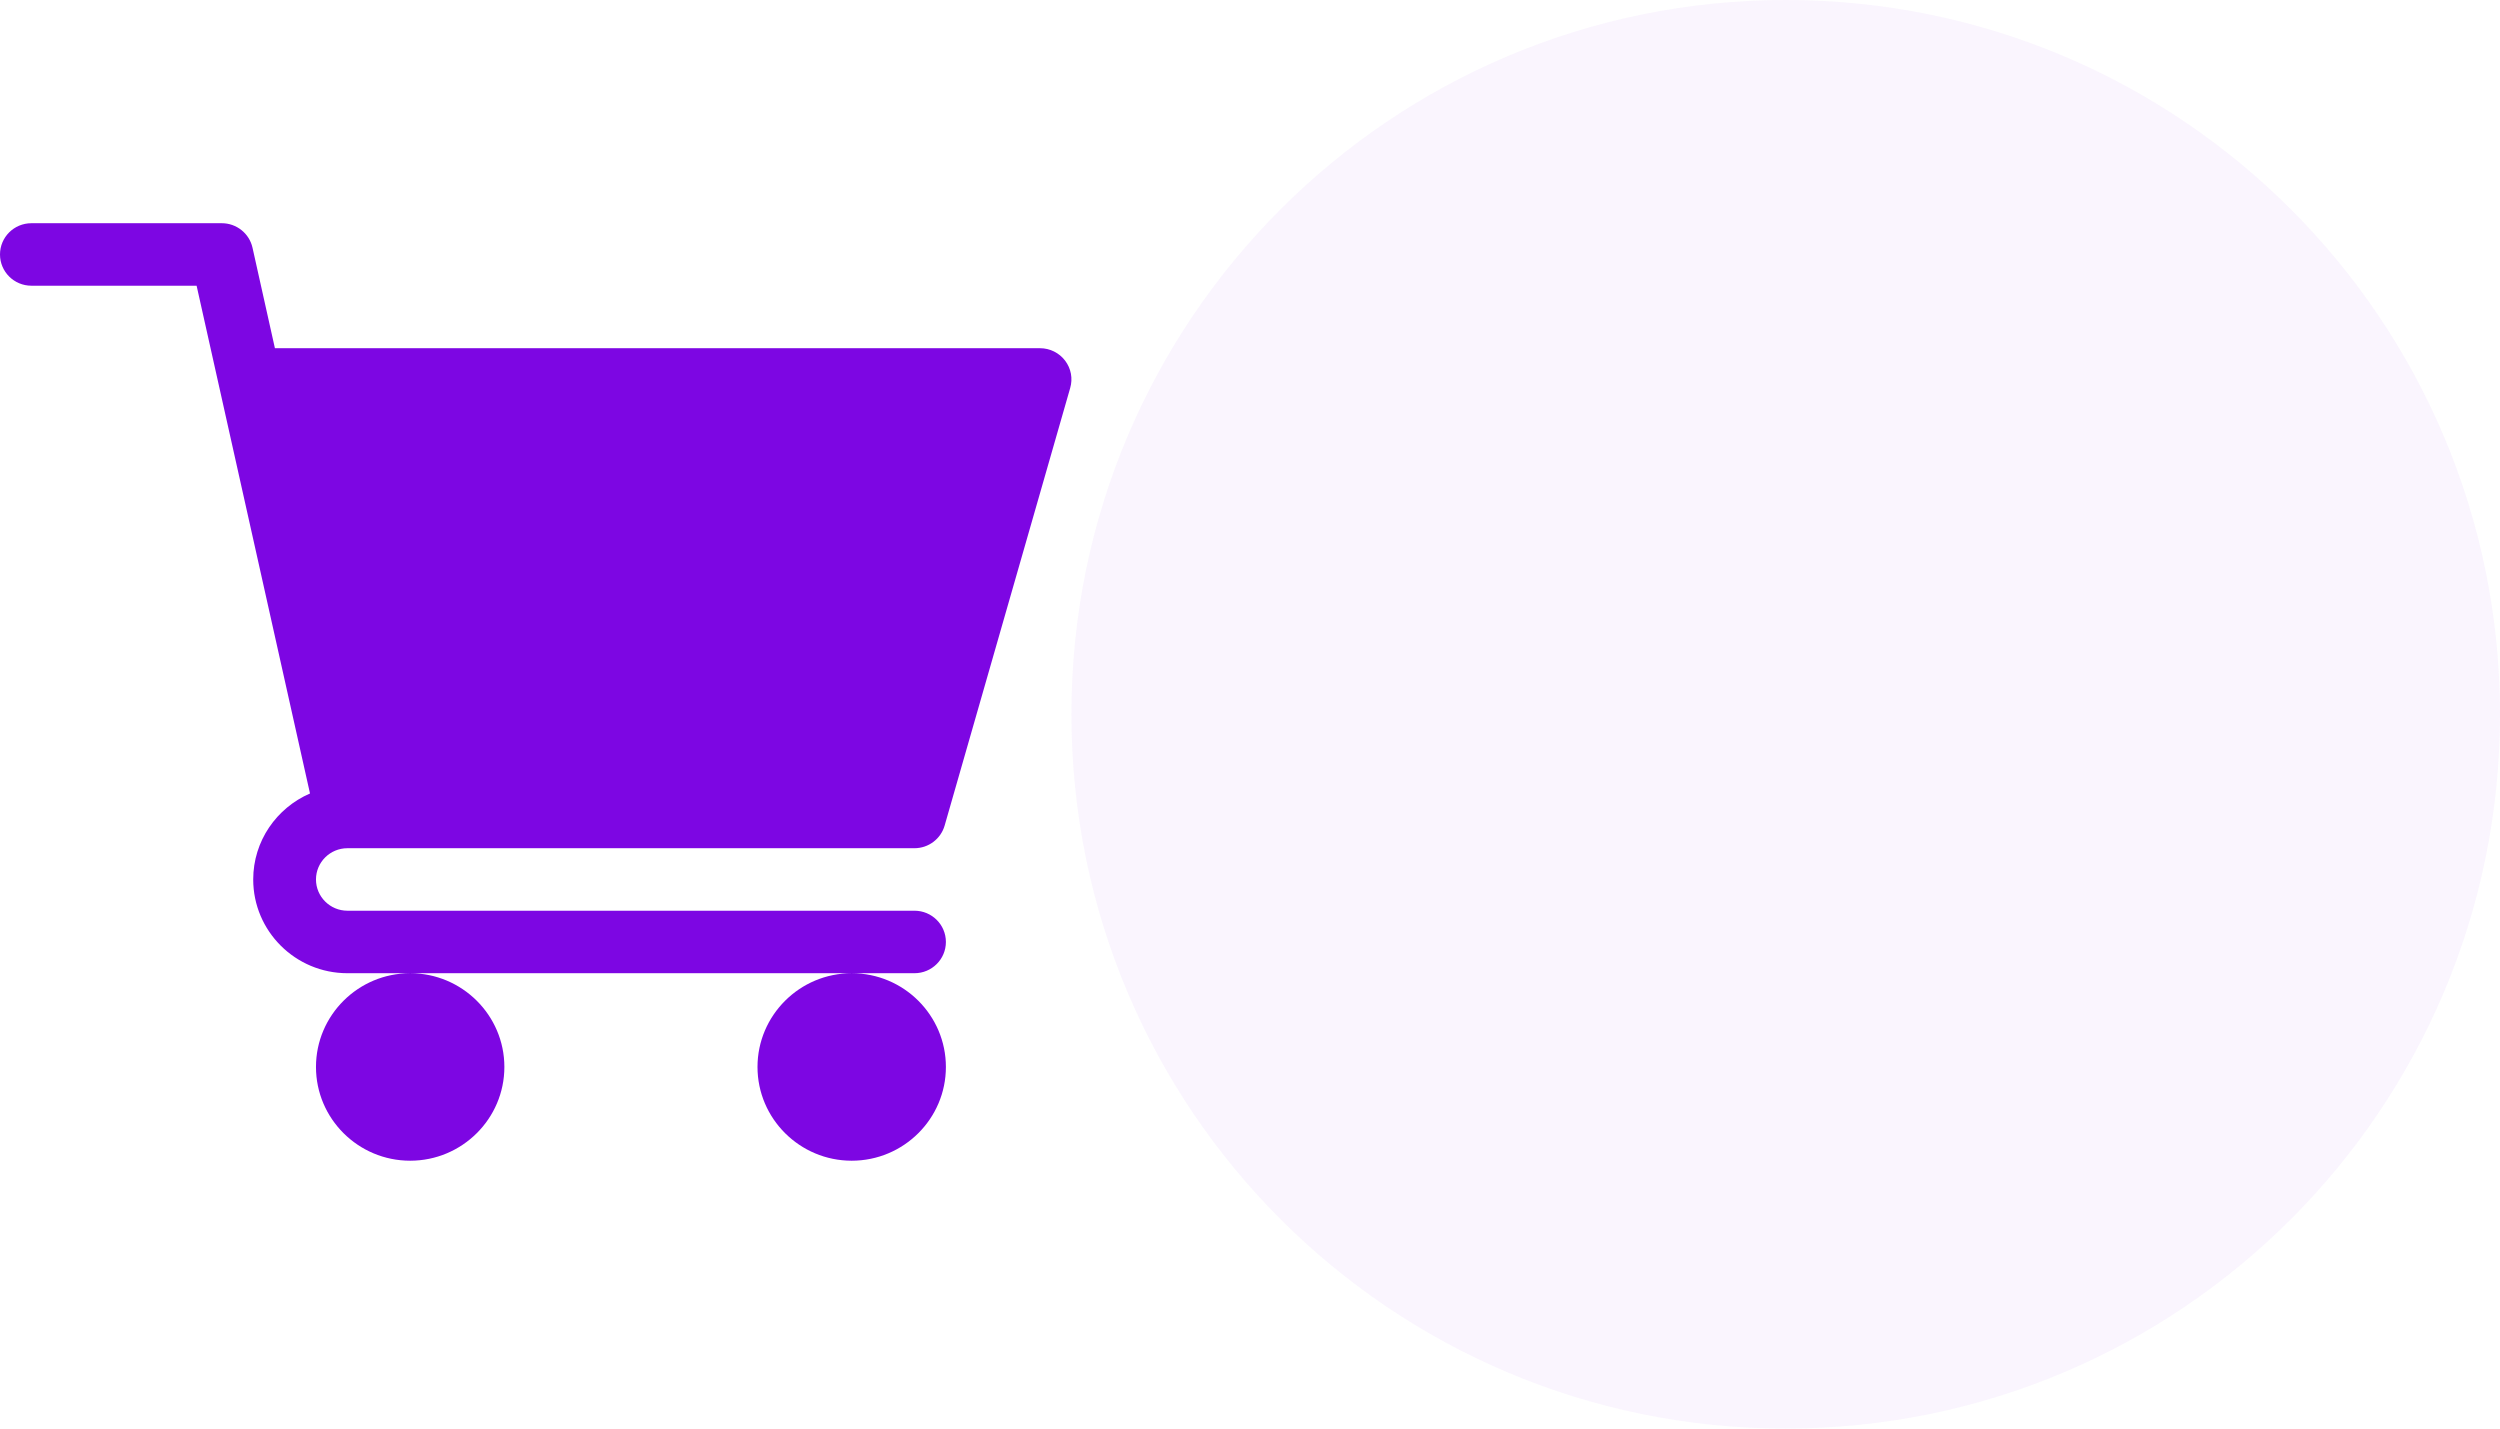
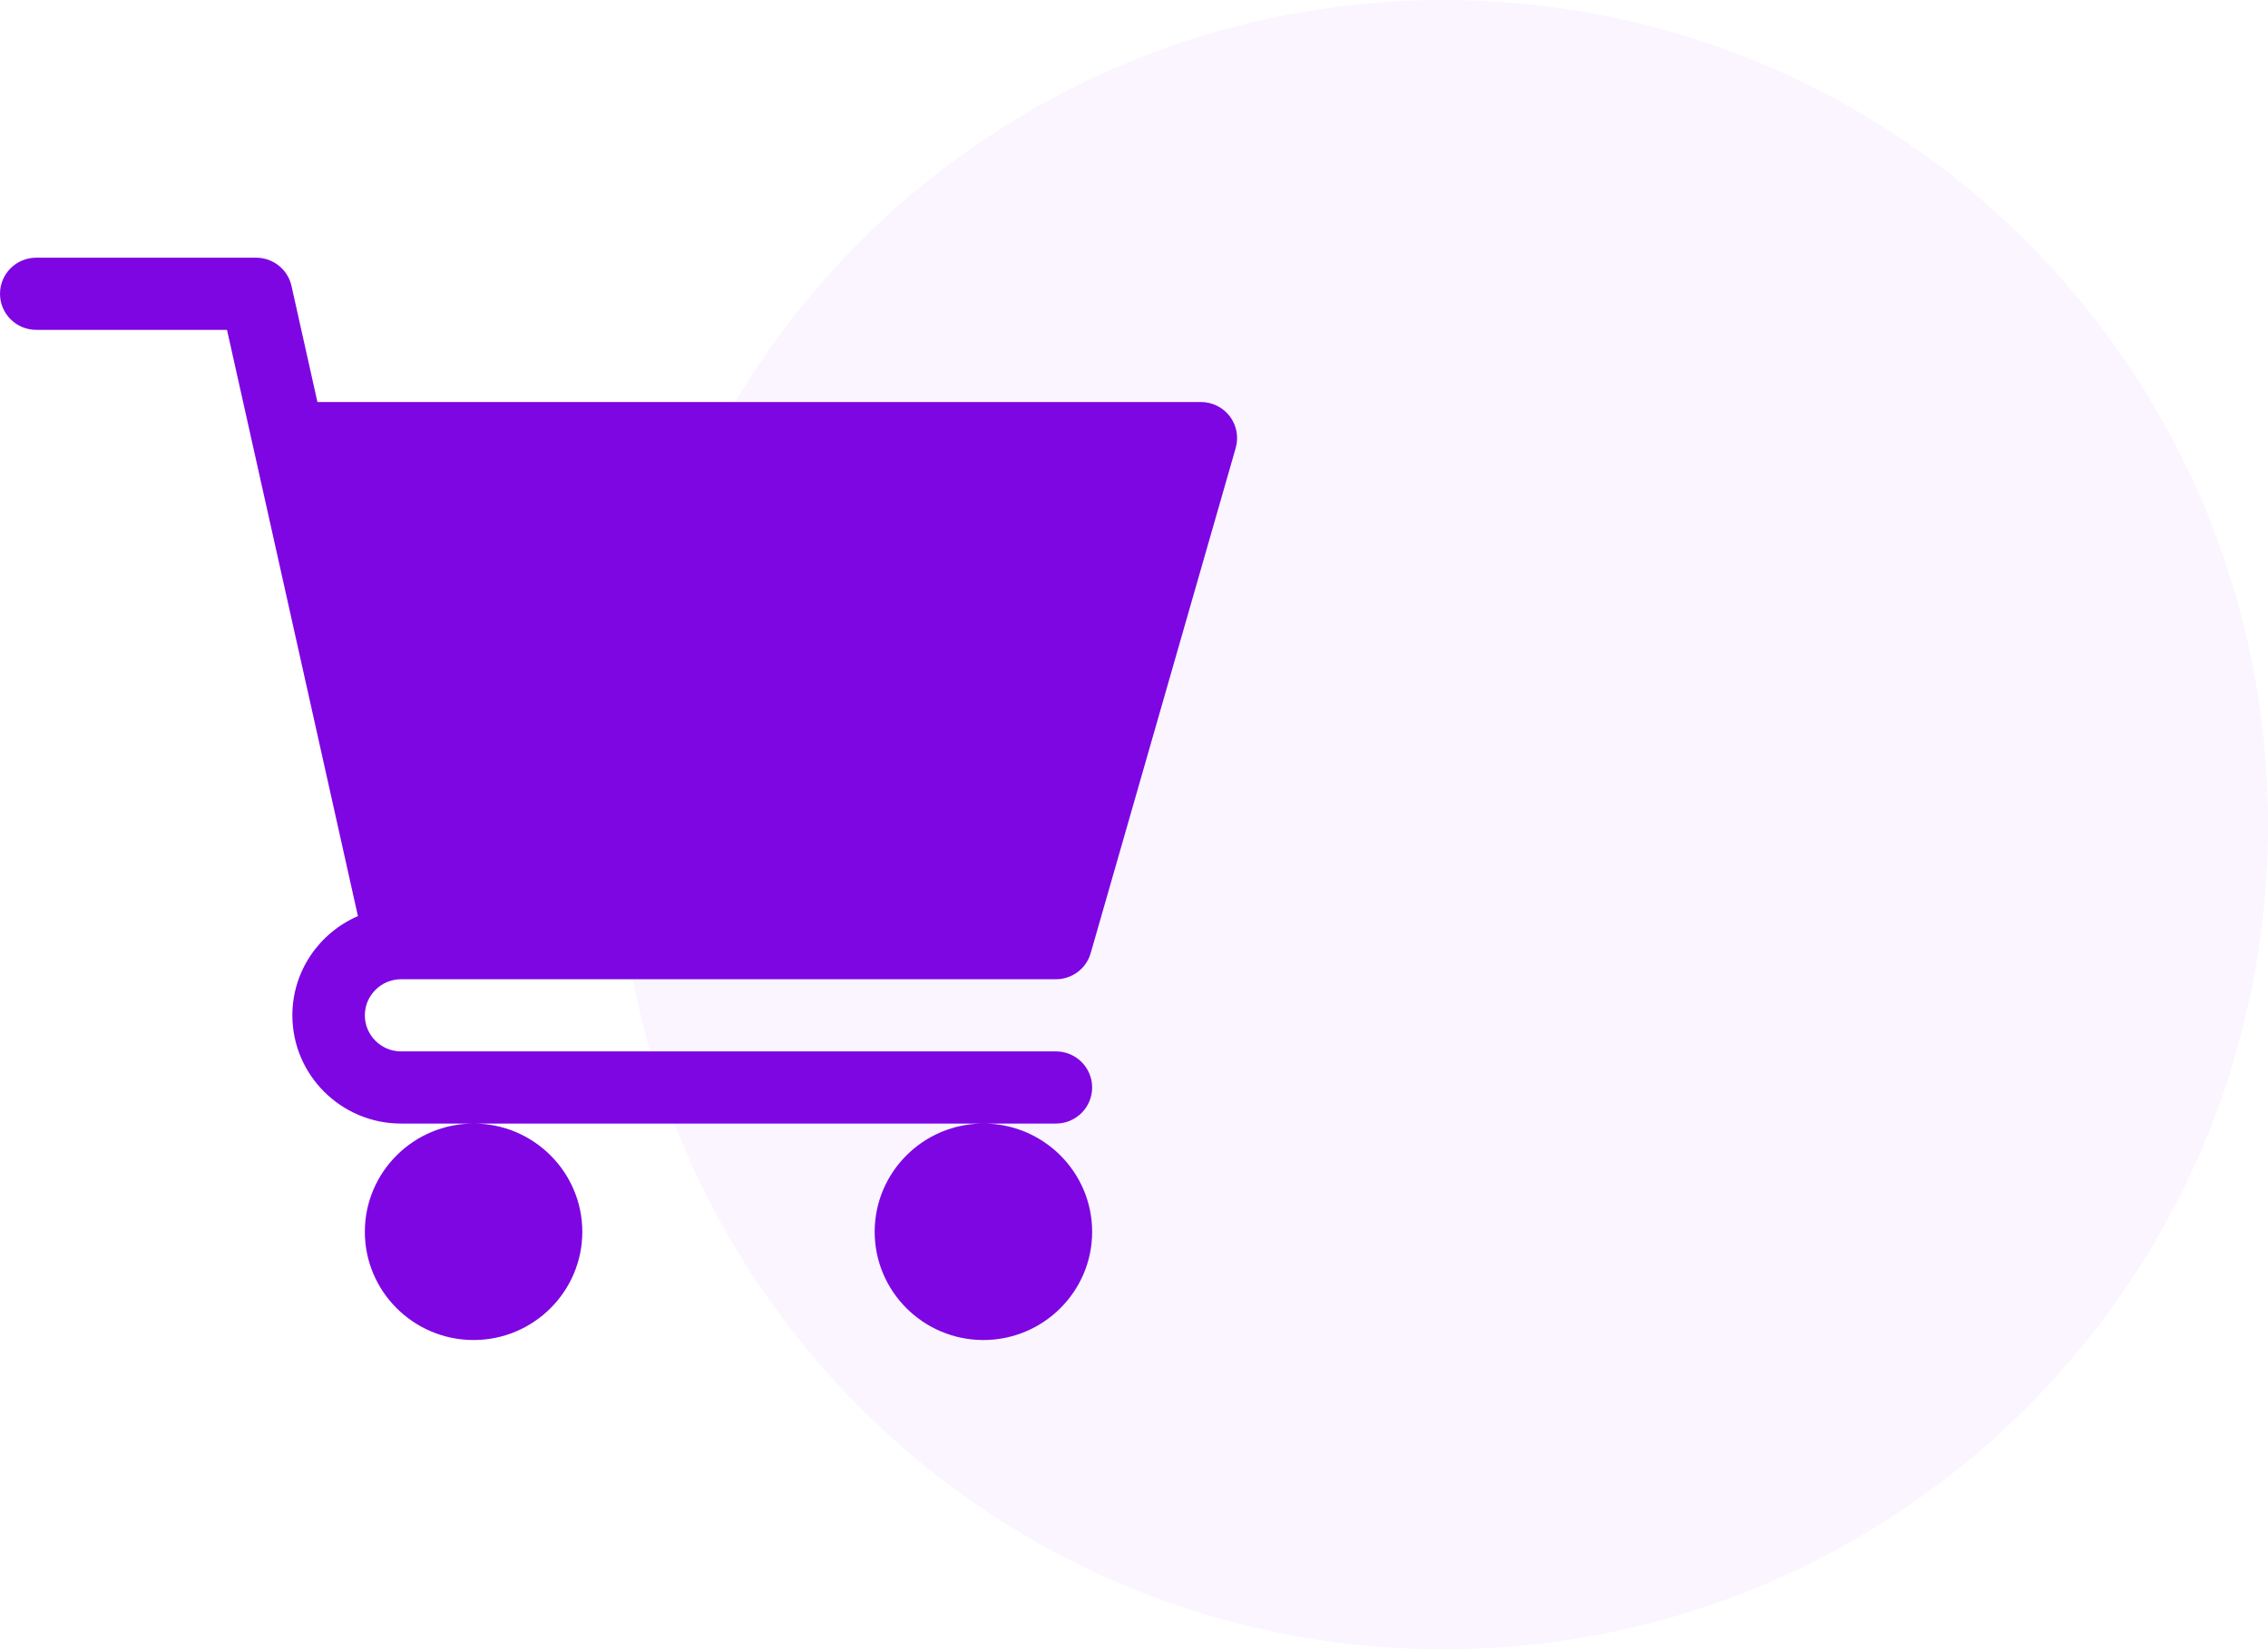
- <svg xmlns="http://www.w3.org/2000/svg" width="28" height="16" viewBox="0 0 28 16" fill="none">
-   <g id="Retail">
-     <g id="Retail_2">
-       <path id="Combined Shape" fill-rule="evenodd" clip-rule="evenodd" d="M3.891 9.5H10.242C10.399 9.5 10.537 9.396 10.58 9.246L11.986 4.346C12.017 4.24 11.996 4.127 11.929 4.039C11.863 3.952 11.759 3.9 11.649 3.9H3.079L2.828 2.774C2.792 2.614 2.649 2.5 2.484 2.5H0.352C0.157 2.5 0 2.657 0 2.85C0 3.043 0.157 3.2 0.352 3.2H2.202L3.472 8.887C3.098 9.049 2.836 9.419 2.836 9.85C2.836 10.429 3.309 10.9 3.891 10.9H4.594C4.012 10.9 3.539 11.371 3.539 11.95C3.539 12.529 4.012 13 4.594 13C5.175 13 5.649 12.529 5.649 11.95C5.649 11.371 5.175 10.9 4.594 10.9H9.539C8.958 10.9 8.484 11.371 8.484 11.95C8.484 12.529 8.958 13 9.539 13C10.121 13 10.594 12.529 10.594 11.95C10.594 11.371 10.121 10.9 9.539 10.9H10.242C10.437 10.9 10.594 10.743 10.594 10.55C10.594 10.357 10.437 10.2 10.242 10.2H3.891C3.697 10.2 3.539 10.043 3.539 9.85C3.539 9.657 3.697 9.5 3.891 9.5Z" fill="#7D06E3" />
+ <svg xmlns="http://www.w3.org/2000/svg" width="44px" height="32px" viewBox="0 0 44 32" version="1.1">
+   <g id="Page-1" stroke="none" stroke-width="1" fill="none" fill-rule="evenodd">
+     <g id="Homepage" transform="translate(-1149, -1419)" fill="#7D06E3">
+       <g id="3" transform="translate(199, 1091)">
+         <g id="images" transform="translate(341, 168)">
+           <g id="-4" transform="translate(560, 0)">
+             <g id="Retail" transform="translate(49, 160)">
+               <circle id="Oval" opacity="0.04" cx="28" cy="16" r="16" />
+               <g id="supermarket" transform="translate(0, 5)" fill-rule="nonzero">
+                 <path d="M9.188,16.8 C10.351,16.8 11.297,17.742 11.297,18.9 C11.297,20.058 10.351,21 9.188,21 C8.024,21 7.078,20.058 7.078,18.9 C7.078,17.742 8.024,16.8 9.188,16.8 Z M19.078,16.8 C20.242,16.8 21.188,17.742 21.188,18.9 C21.188,20.058 20.242,21 19.078,21 C17.915,21 16.969,20.058 16.969,18.9 C16.969,17.742 17.915,16.8 19.078,16.8 Z M4.969,-5.68434189e-14 C5.298,-5.68434189e-14 5.584,0.228 5.655,0.548 L5.655,0.548 L6.158,2.8 L23.297,2.8 C23.518,2.8 23.725,2.903 23.859,3.078 C23.992,3.254 24.033,3.481 23.973,3.692 L23.973,3.692 L21.16,13.492 C21.075,13.793 20.799,14 20.485,14 L20.485,14 L7.781,14 C7.394,14 7.078,14.314 7.078,14.7 C7.078,15.086 7.394,15.4 7.781,15.4 L7.781,15.4 L20.485,15.4 C20.873,15.4 21.188,15.713 21.188,16.1 C21.188,16.487 20.873,16.8 20.485,16.8 L20.485,16.8 L7.781,16.8 C6.618,16.8 5.672,15.858 5.672,14.7 C5.672,13.839 6.196,13.098 6.944,12.775 L6.944,12.775 L4.404,1.4 L0.703,1.4 C0.315,1.4 -1.70530257e-13,1.087 -1.70530257e-13,0.7 C-1.70530257e-13,0.313 0.315,-5.68434189e-14 0.703,-5.68434189e-14 L0.703,-5.68434189e-14 Z" id="Combined-Shape" />
+               </g>
+             </g>
+           </g>
+         </g>
+       </g>
    </g>
-     <path id="Oval" opacity="0.04" fill-rule="evenodd" clip-rule="evenodd" d="M20 16C24.418 16 28 12.418 28 8C28 3.582 24.418 0 20 0C15.582 0 12 3.582 12 8C12 12.418 15.582 16 20 16Z" fill="#7D06E3" />
  </g>
</svg>
